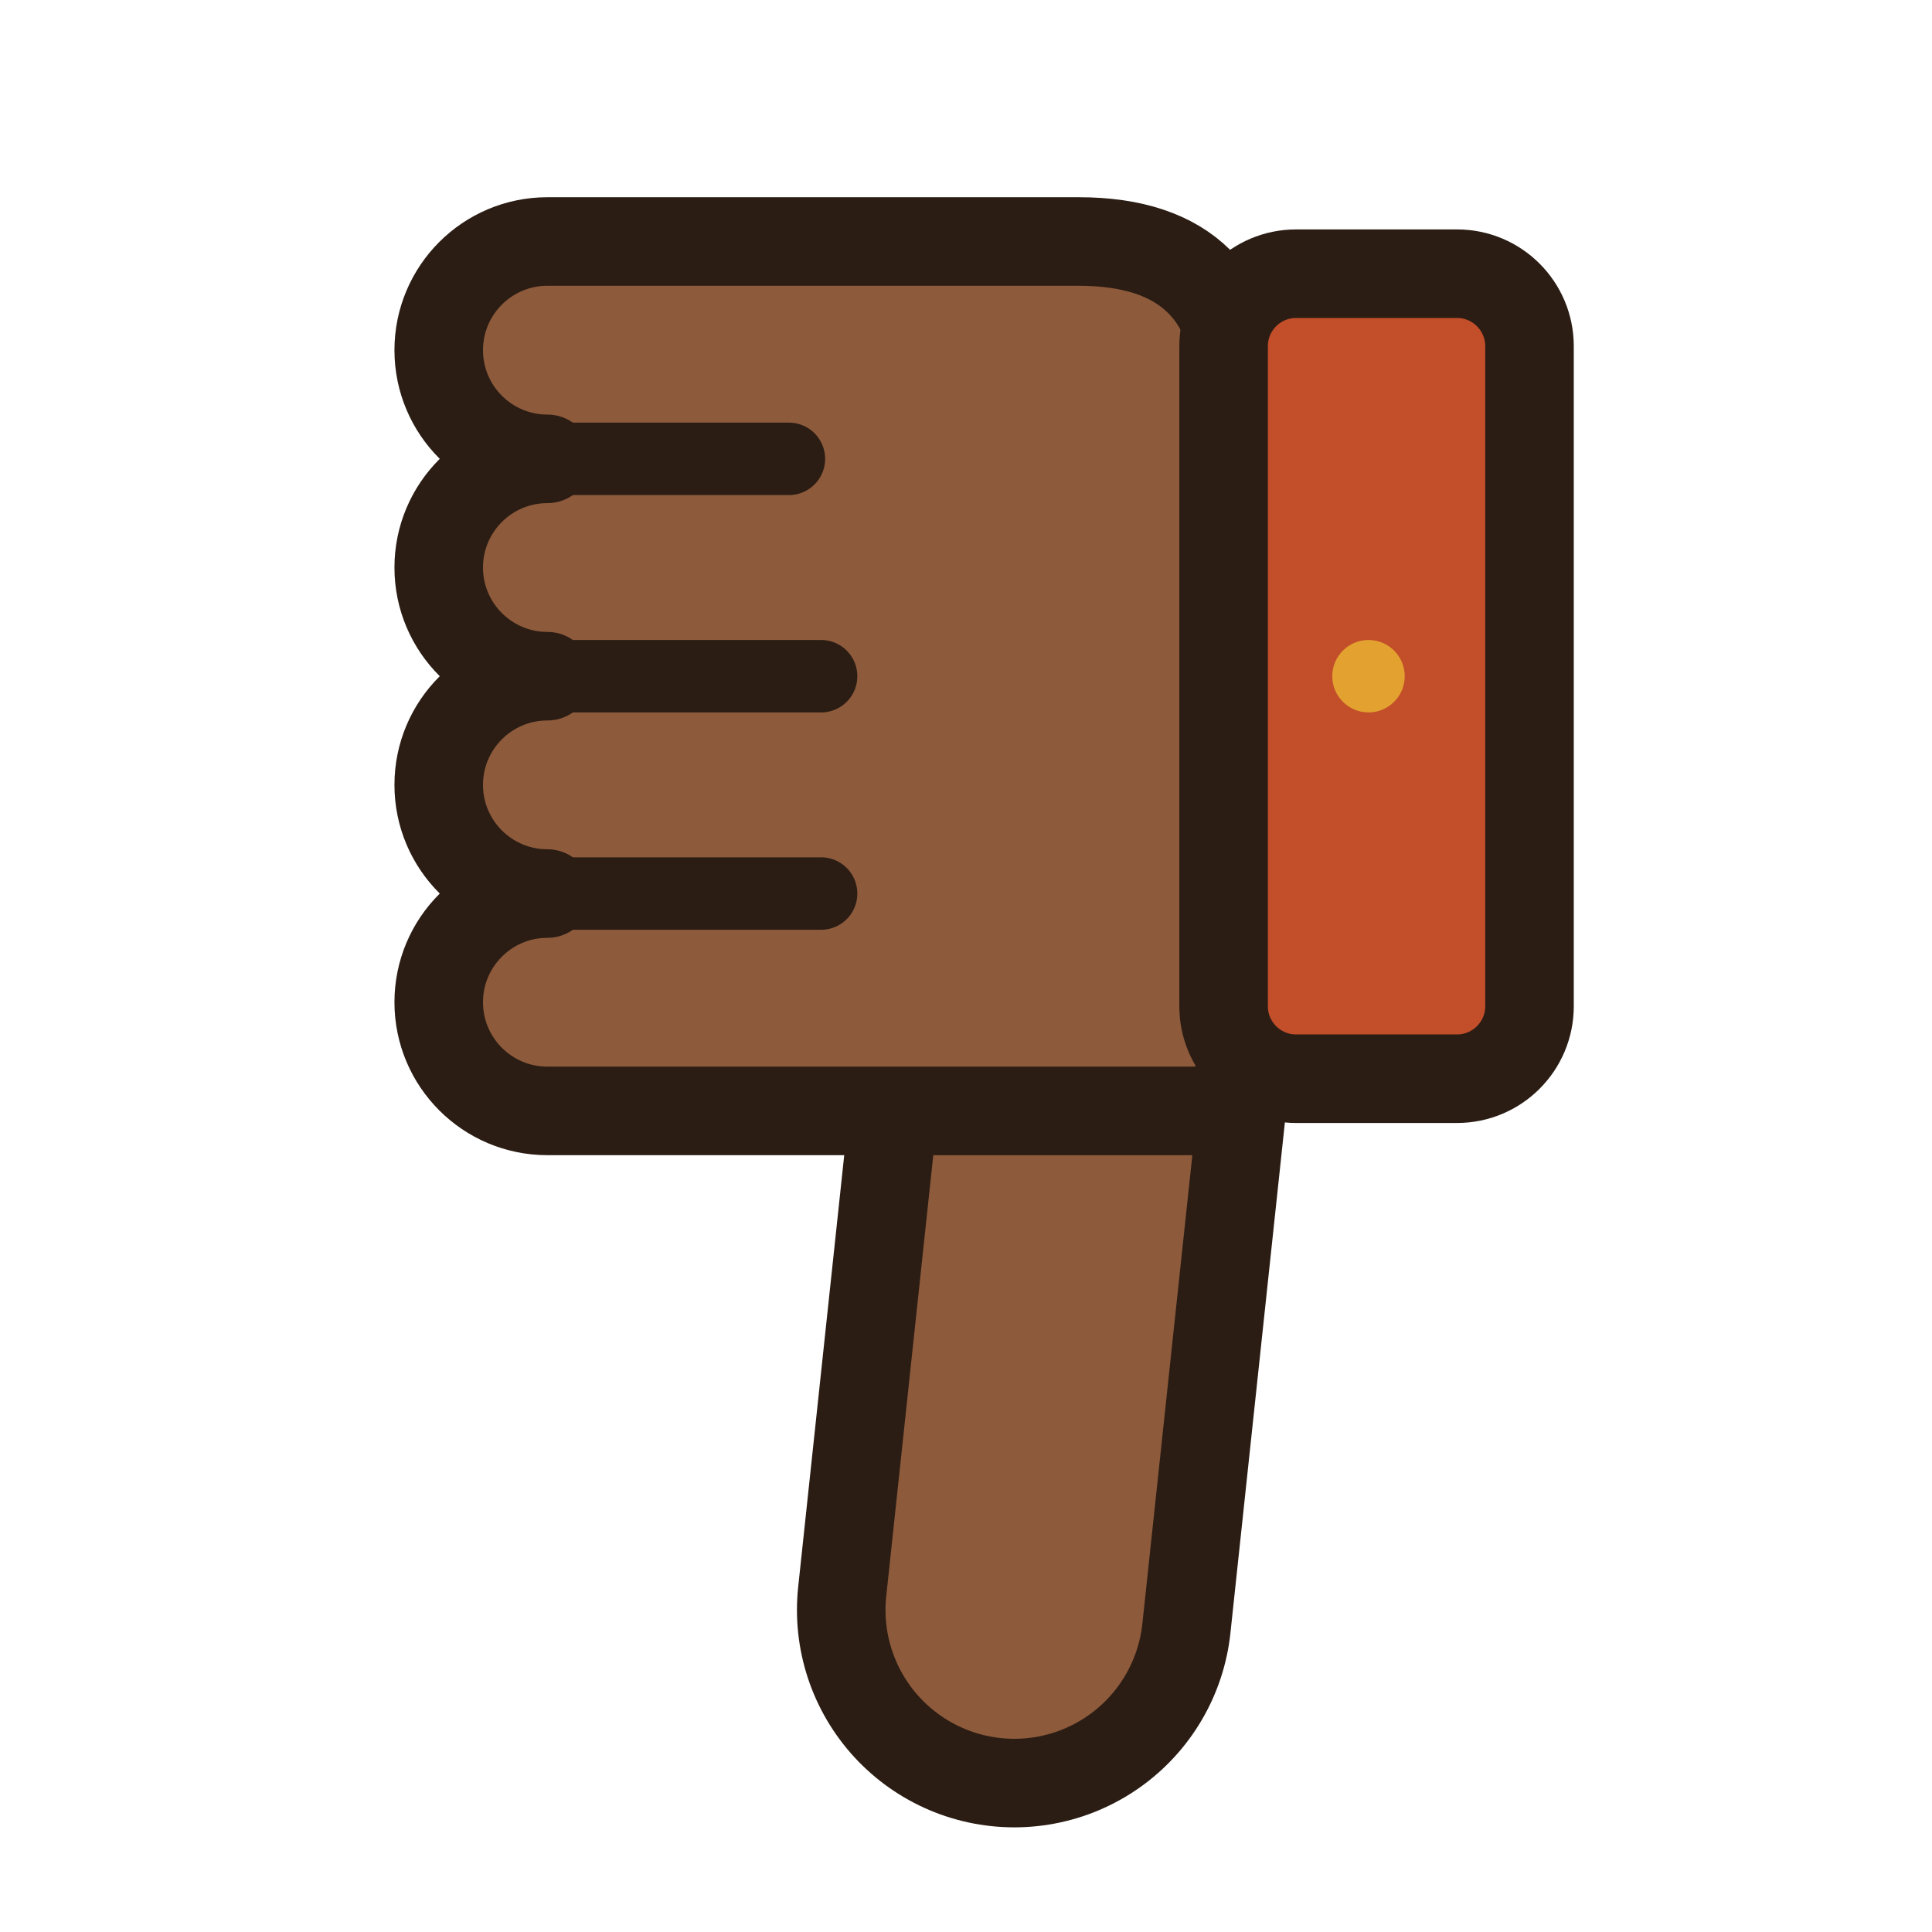
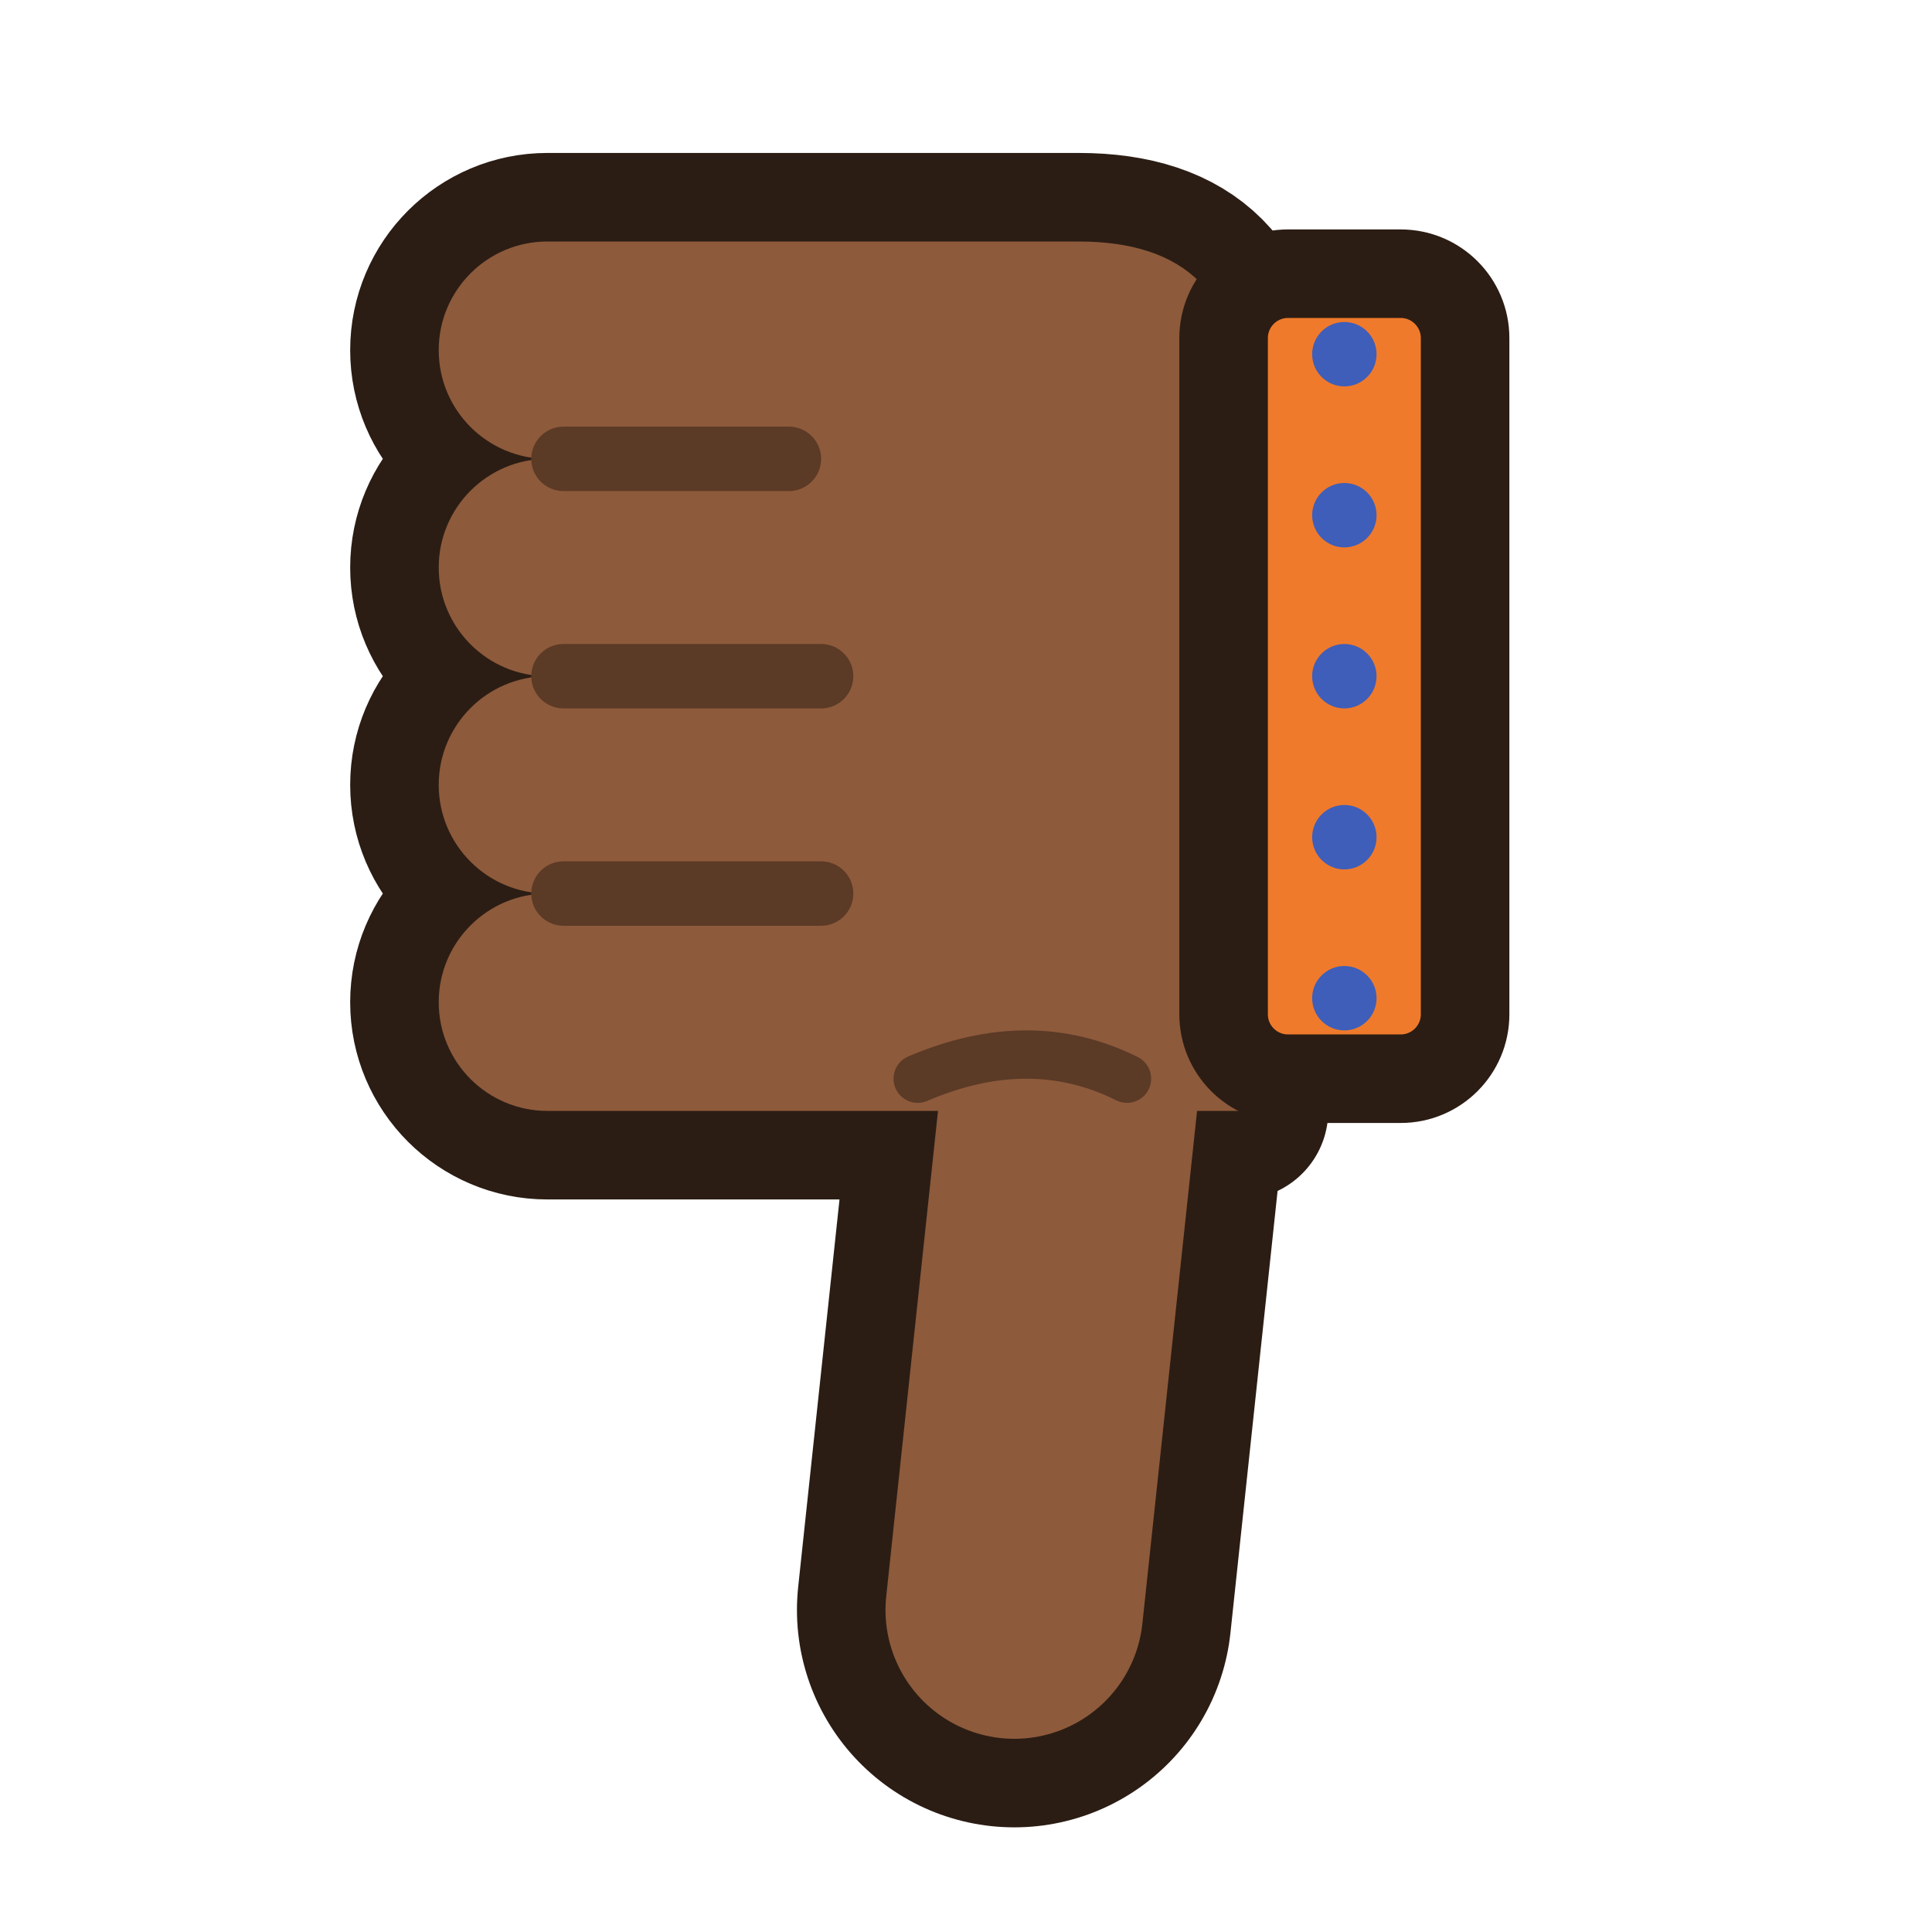
<svg xmlns="http://www.w3.org/2000/svg" width="24" height="24" viewBox="0 0 24 24" fill="none" stroke="currentColor" stroke-width="1.75" stroke-linecap="round" stroke-linejoin="round" class="afroicon afroicon-emoji-pouce-baisse">
  <g transform="rotate(180 12 12)">
    <g transform="translate(0.6 0)">
      <path d="M10 11.5L10.8 4" fill="none" stroke="#2B1D14" stroke-width="5.4" stroke-linecap="round" stroke-linejoin="round" />
+       <path d="M8 10.2H16.6A1.35 1.35 0 0 1 16.6 12.9A1.35 1.35 0 0 1 16.6 15.6A1.35 1.35 0 0 1 16.6 18.3A1.35 1.35 0 0 1 16.6 21H10Q8 21 8 19Z" fill="#2B1D14" stroke="#2B1D14" stroke-width="2.2" stroke-linejoin="round" />
      <path d="M10 11.5L10.8 4" fill="none" stroke="#8D5A3B" stroke-width="3.2" stroke-linecap="round" stroke-linejoin="round" />
-       <path d="M8 10.2H16.6A1.35 1.35 0 0 1 16.6 12.9A1.35 1.35 0 0 1 16.6 15.6A1.35 1.35 0 0 1 16.6 18.3A1.35 1.35 0 0 1 16.6 21H10Q8 21 8 19Z" fill="#8D5A3B" stroke="#2B1D14" stroke-width="1.1" />
-       <path d="M16.6 12.9H13.2M16.6 15.6H13.2M16.6 18.3H13.6" fill="none" stroke="#2B1D14" stroke-width="0.9" />
-       <rect x="4.4" y="10.6" width="3.8" height="10" rx="0.9" fill="#C24E2A" stroke="#2B1D14" stroke-width="1.1" />
-       <circle cx="6.4" cy="15.6" r="0.45" fill="#E3A22F" stroke="none" />
+       <path d="M8 10.2H16.6A1.35 1.35 0 0 1 16.6 12.9A1.35 1.35 0 0 1 16.6 15.6A1.35 1.35 0 0 1 16.6 18.3A1.35 1.35 0 0 1 16.6 21H10Q8 21 8 19Z" fill="#8D5A3B" stroke="none" />
+       <path d="M16.4 12.9H13.2M16.4 15.6H13.2M16.4 18.3H13.6" fill="none" stroke="#5B3A26" stroke-width="0.8" />
+       <path d="M9.4 10.6Q10.6 11.2 12 10.6" fill="none" stroke="#5B3A26" stroke-width="0.6" />
+       <rect x="5.2" y="10.6" width="3" height="10" rx="0.8" fill="#F07A2B" stroke="#2B1D14" stroke-width="1.1" />
+       <circle cx="6.7" cy="11.6" r="0.4" fill="#3E5EB9" stroke="none" />
+       <circle cx="6.7" cy="13.6" r="0.4" fill="#3E5EB9" stroke="none" />
+       <circle cx="6.7" cy="15.6" r="0.4" fill="#3E5EB9" stroke="none" />
+       <circle cx="6.7" cy="17.6" r="0.4" fill="#3E5EB9" stroke="none" />
+       <circle cx="6.7" cy="19.6" r="0.4" fill="#3E5EB9" stroke="none" />
    </g>
  </g>
</svg>
